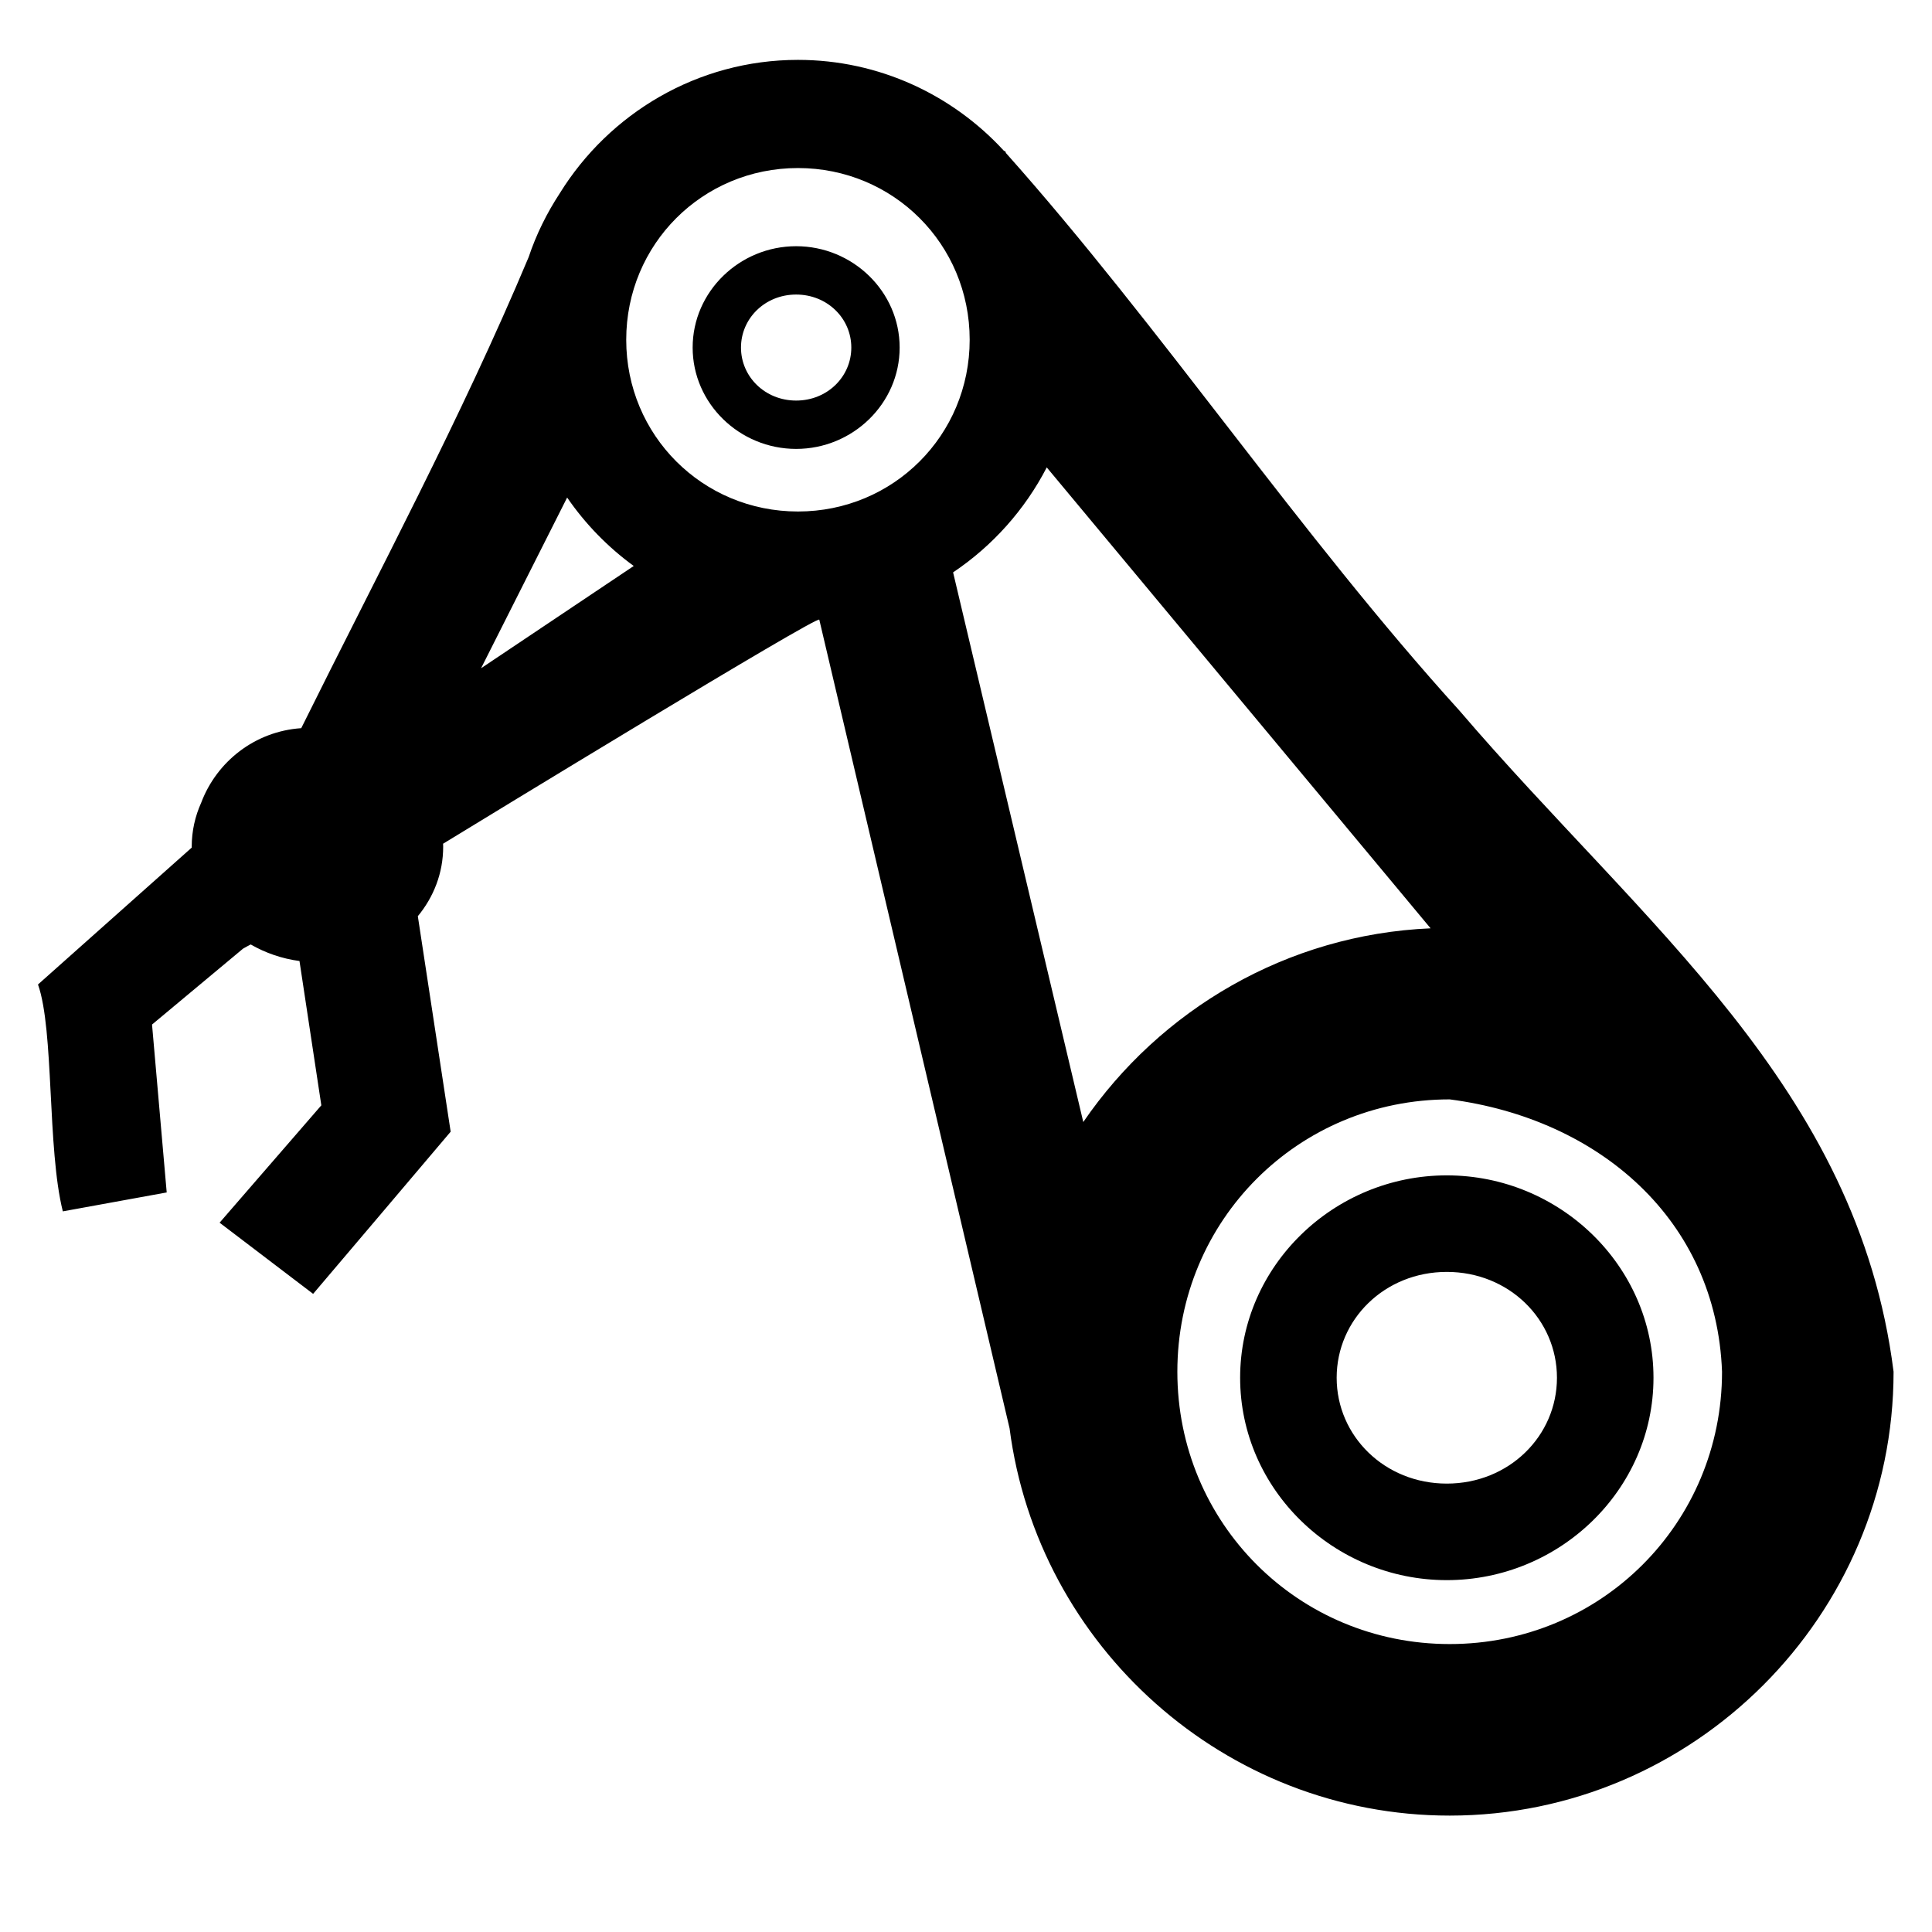
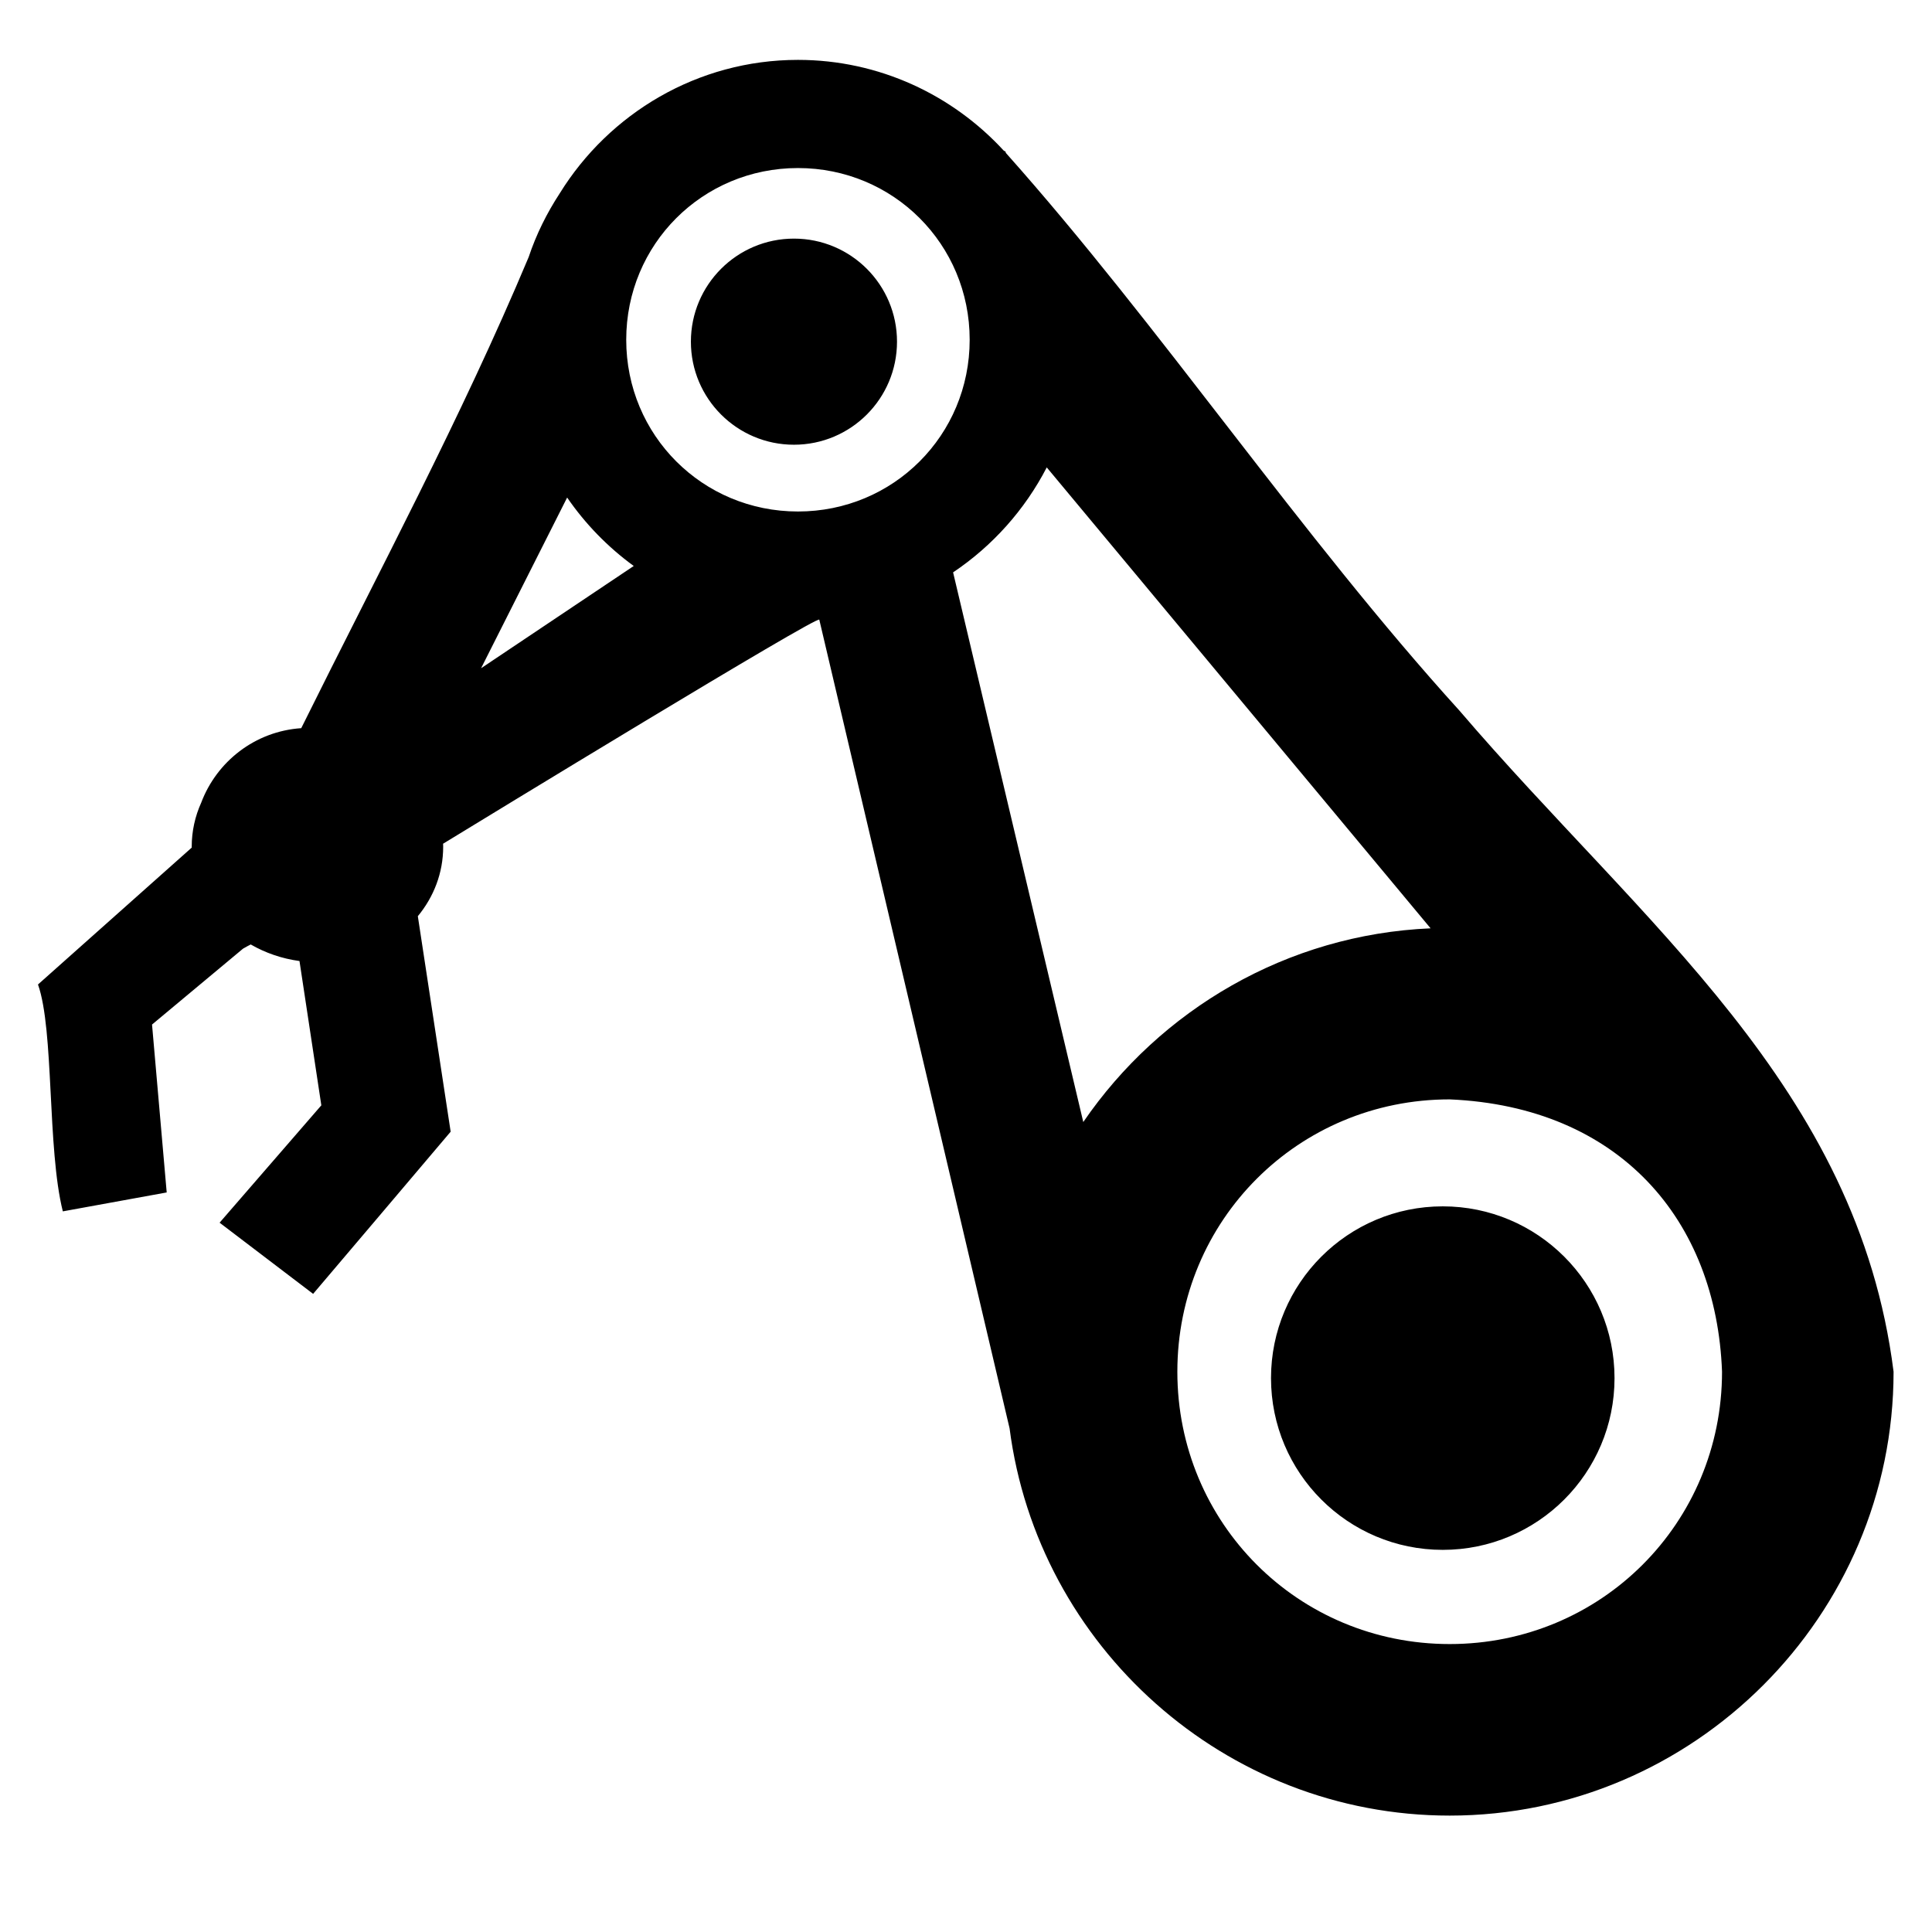
<svg xmlns="http://www.w3.org/2000/svg" viewBox="0 0 1000 1000" preserveAspectRatio="xMidYMid meet" version="1.1" id="svg4">
  <defs id="defs8" />
-   <path id="path5125" style="fill-rule:evenodd;stroke-width:24.476;paint-order:fill markers stroke" d="m 413.018,30.994 c -51.972,0 -97.766,27.749 -123.34,69.15 -6.662,10.191 -12.138,21.221 -16.059,32.969 -34.921,83.203 -77.67,162.95 -117.695,243.787 -23.974,1.62 -43.755,17.277 -51.791,38.592 -3.139,6.975 -4.9,14.646 -4.9,22.775 0,0.149 0.011,0.295 0.012,0.443 L 19.664,509.568 C 28.064,533.191 24.361,594.549 32.518,627 l 53.766,-9.791 -7.59,-86.912 47.107,-39.281 c 1.445,-0.868 2.667,-1.463 3.975,-2.162 7.58,4.374 16.15,7.354 25.238,8.57 l 11.307,74.695 -52.656,60.74 48.41,36.842 c 0.028,0.056 71.186,-83.939 71.186,-83.939 L 216.271,474.219 c 8.181,-9.911 13.115,-22.294 13.115,-35.951 0,-0.525 -0.029,-1.043 -0.043,-1.564 17.727,-10.827 194.295,-118.639 194.725,-115.955 l 98.484,418.541 C 537.061,851.945 633.917,939.752 750.355,939.752 876.718,939.752 980.109,836.363 980.109,710 961.492,562.521 850.298,478.74 755.414,367.824 673.251,277.275 600.131,168.3 520.672,79.203 c -0.024,-0.066 -0.042,-0.119 -0.066,-0.186 -0.08,-0.218 -0.132,-0.398 -0.211,-0.615 l -0.807,-0.391 C 493.061,49.157 455.062,30.994 413.018,30.994 Z m 0,55.986 c 49.421,0 88.885,39.464 88.885,88.885 1e-5,49.421 -39.464,88.885 -88.885,88.885 -49.421,0 -88.885,-39.464 -88.885,-88.885 10e-6,-49.421 39.464,-88.885 88.885,-88.885 z m -0.932,40.457 c -29.255,0 -53.572,23.445 -53.572,52.457 0,29.012 24.317,52.459 53.572,52.459 29.255,0 53.57,-23.447 53.57,-52.459 0,-29.012 -24.315,-52.457 -53.57,-52.457 z m 0,25.021 c 16.099,0 28.549,12.323 28.549,27.436 0,15.112 -12.45,27.438 -28.549,27.438 -16.099,0 -28.551,-12.325 -28.551,-27.438 0,-15.112 12.452,-27.436 28.551,-27.436 z m 129.711,89.469 198.676,238.57 c -74.469,3.195 -140.038,42.253 -179.77,100.262 L 493.32,296.258 c 20.398,-13.678 37.144,-32.4 48.477,-54.33 z m -248.244,15.6 c 9.394,13.673 21.071,25.658 34.465,35.424 l -79.014,52.93 z m 456.803,311.51 c 77.416,10.064 138.071,62.414 140.965,140.963 0,78.377 -62.588,140.961 -140.965,140.961 -78.377,0 -140.961,-62.584 -140.961,-140.961 0,-78.377 62.584,-140.963 140.961,-140.963 z m -1.49,39.33 c -58.419,0 -106.975,46.82 -106.975,104.754 0,57.934 48.555,104.754 106.975,104.754 58.419,0 106.977,-46.82 106.977,-104.754 0,-57.934 -48.557,-104.754 -106.977,-104.754 z m 0,49.967 c 32.148,0 57.01,24.609 57.01,54.787 0,30.178 -24.862,54.787 -57.01,54.787 -32.147,0 -57.01,-24.609 -57.01,-54.787 0,-30.178 24.862,-54.787 57.01,-54.787 z" />
+   <path id="path1549" style="fill-rule:evenodd;stroke-width:50;paint-order:fill markers stroke" d="M 413.018 30.994 C 361.046 30.994 315.252 58.743 289.678 100.145 C 283.016 110.336 277.539 121.366 273.619 133.113 C 238.698 216.317 195.949 296.063 155.924 376.9 C 131.949 378.521 112.169 394.178 104.133 415.492 C 100.994 422.467 99.232 430.138 99.232 438.268 C 99.232 438.416 99.243 438.562 99.244 438.711 L 19.664 509.568 C 28.064 533.191 24.361 594.549 32.518 627 L 86.283 617.209 L 78.693 530.297 L 125.801 491.016 C 127.246 490.147 128.468 489.552 129.775 488.854 C 137.355 493.227 145.926 496.207 155.014 497.424 L 166.32 572.119 L 113.664 632.859 L 162.074 669.701 C 162.102 669.757 233.26 585.762 233.26 585.762 L 216.271 474.219 C 224.453 464.308 229.387 451.925 229.387 438.268 C 229.387 437.742 229.358 437.225 229.344 436.703 C 247.071 425.876 423.639 318.064 424.068 320.748 L 522.553 739.289 C 537.061 851.945 633.917 939.752 750.355 939.752 C 876.718 939.752 980.109 836.363 980.109 710 C 961.492 562.521 850.298 478.74 755.414 367.824 C 673.251 277.275 600.131 168.3 520.672 79.203 C 520.648 79.137 520.63 79.084 520.605 79.018 C 520.526 78.8 520.474 78.62 520.395 78.402 L 519.588 78.012 C 493.061 49.157 455.062 30.994 413.018 30.994 z M 413.018 86.98 C 462.439 86.98 501.902 126.444 501.902 175.865 C 501.902 225.286 462.439 264.75 413.018 264.75 C 363.597 264.75 324.133 225.286 324.133 175.865 C 324.133 126.444 363.597 86.98 413.018 86.98 z M 410.947 123.508 A 53.341 53.341 0 0 0 357.607 176.85 A 53.341 53.341 0 0 0 410.947 230.189 A 53.341 53.341 0 0 0 464.289 176.85 A 53.341 53.341 0 0 0 410.947 123.508 z M 541.797 241.928 L 740.473 480.498 C 666.004 483.693 600.435 522.751 560.703 580.76 L 493.32 296.258 C 513.718 282.579 530.464 263.858 541.797 241.928 z M 293.553 257.527 C 302.947 271.2 314.624 283.185 328.018 292.951 L 249.004 345.881 L 293.553 257.527 z M 750.355 569.037 C 838.23 572.826 888.426 631.451 891.32 710 C 891.32 788.377 828.733 850.961 750.355 850.961 C 671.978 850.961 609.395 788.377 609.395 710 C 609.395 631.623 671.978 569.037 750.355 569.037 z M 746.773 624.404 A 88.902 88.902 0 0 0 657.873 713.305 A 88.902 88.902 0 0 0 746.773 802.207 A 88.902 88.902 0 0 0 835.676 713.305 A 88.902 88.902 0 0 0 746.773 624.404 z " />
</svg>
